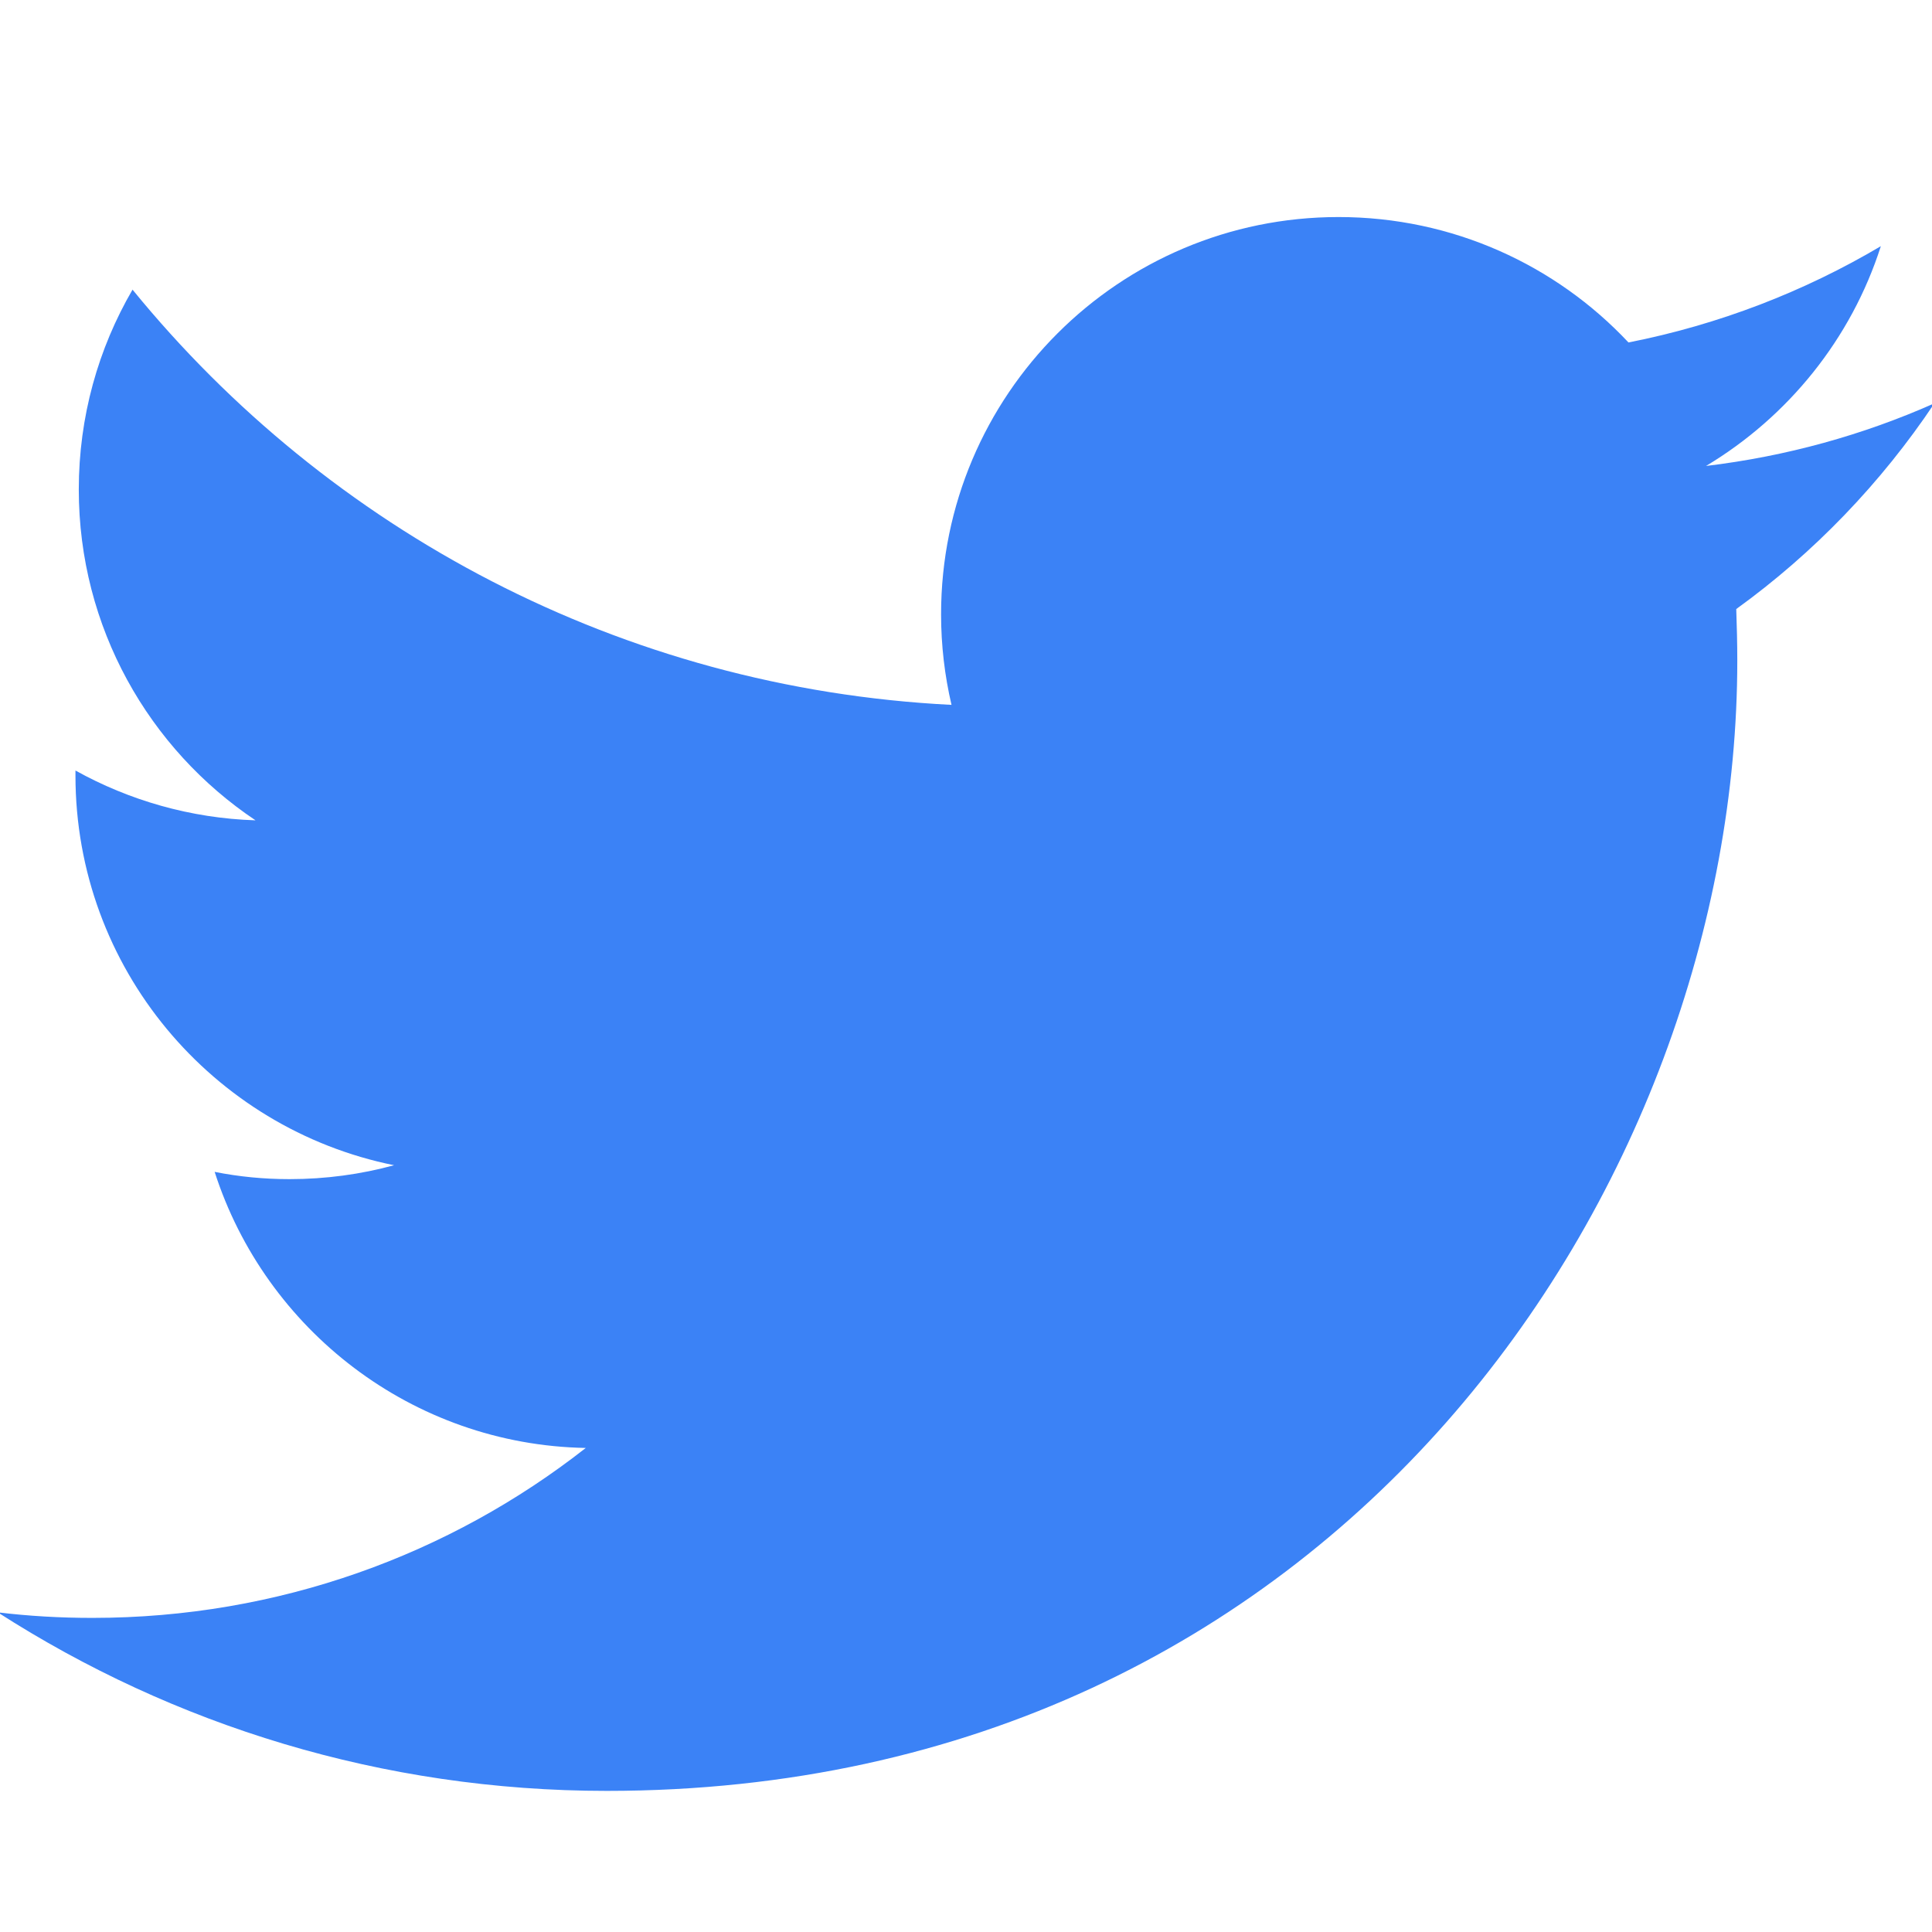
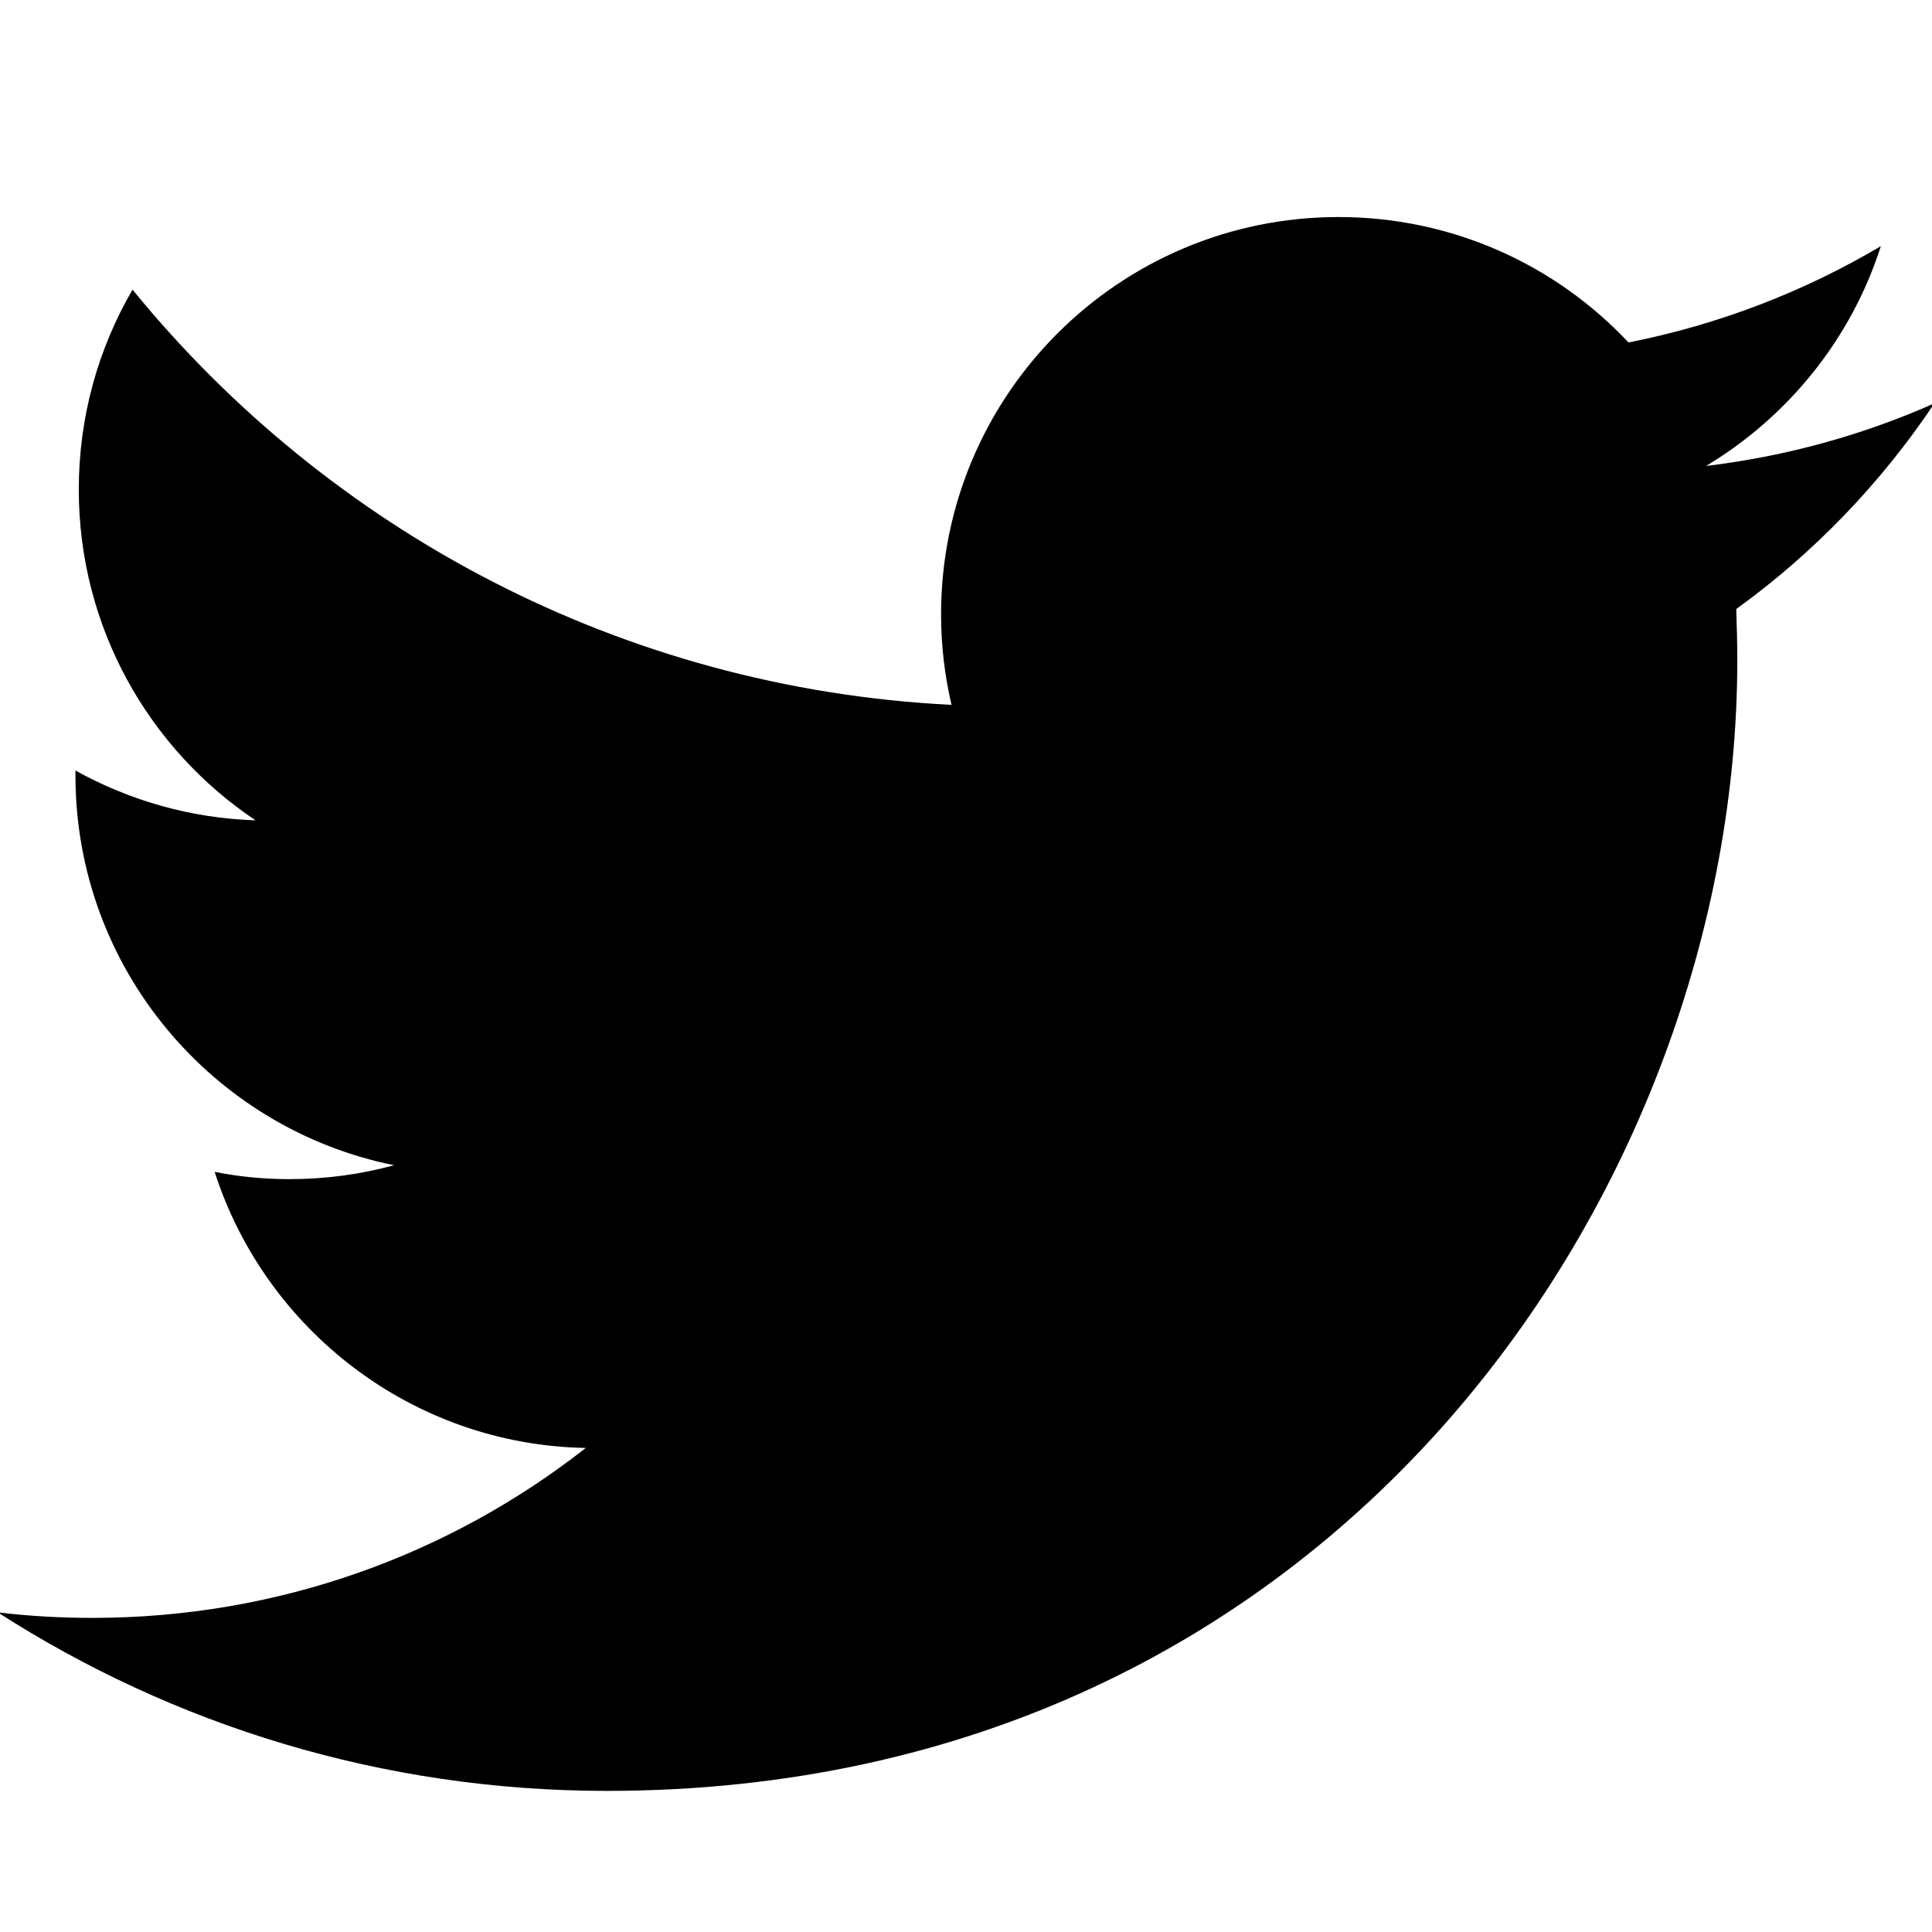
<svg xmlns="http://www.w3.org/2000/svg" viewBox="0 0 50 50" width="100px" height="100px">
-   <path d="M 50.062 10.438 C 48.215 11.258 46.234 11.809 44.152 12.059 C 46.277 10.785 47.91 8.77 48.676 6.371 C 46.691 7.547 44.484 8.402 42.145 8.863 C 40.27 6.863 37.598 5.617 34.641 5.617 C 28.961 5.617 24.355 10.219 24.355 15.898 C 24.355 16.703 24.449 17.488 24.625 18.242 C 16.078 17.812 8.504 13.719 3.43 7.496 C 2.543 9.02 2.039 10.785 2.039 12.668 C 2.039 16.234 3.852 19.383 6.613 21.23 C 4.926 21.176 3.34 20.711 1.953 19.941 C 1.953 19.984 1.953 20.027 1.953 20.07 C 1.953 25.055 5.5 29.207 10.199 30.156 C 9.34 30.391 8.43 30.516 7.492 30.516 C 6.828 30.516 6.184 30.453 5.555 30.328 C 6.867 34.41 10.664 37.391 15.16 37.473 C 11.645 40.23 7.211 41.871 2.391 41.871 C 1.559 41.871 0.742 41.824 -0.059 41.727 C 4.488 44.648 9.895 46.348 15.703 46.348 C 34.617 46.348 44.961 30.68 44.961 17.094 C 44.961 16.648 44.949 16.199 44.934 15.762 C 46.941 14.312 48.684 12.5 50.062 10.438 Z" fill="#3b82f6" />
+   <path d="M 50.062 10.438 C 48.215 11.258 46.234 11.809 44.152 12.059 C 46.277 10.785 47.91 8.77 48.676 6.371 C 46.691 7.547 44.484 8.402 42.145 8.863 C 40.27 6.863 37.598 5.617 34.641 5.617 C 28.961 5.617 24.355 10.219 24.355 15.898 C 24.355 16.703 24.449 17.488 24.625 18.242 C 16.078 17.812 8.504 13.719 3.43 7.496 C 2.543 9.02 2.039 10.785 2.039 12.668 C 2.039 16.234 3.852 19.383 6.613 21.23 C 4.926 21.176 3.34 20.711 1.953 19.941 C 1.953 19.984 1.953 20.027 1.953 20.07 C 1.953 25.055 5.5 29.207 10.199 30.156 C 9.34 30.391 8.43 30.516 7.492 30.516 C 6.828 30.516 6.184 30.453 5.555 30.328 C 6.867 34.41 10.664 37.391 15.16 37.473 C 11.645 40.23 7.211 41.871 2.391 41.871 C 1.559 41.871 0.742 41.824 -0.059 41.727 C 4.488 44.648 9.895 46.348 15.703 46.348 C 34.617 46.348 44.961 30.68 44.961 17.094 C 44.961 16.648 44.949 16.199 44.934 15.762 C 46.941 14.312 48.684 12.5 50.062 10.438 Z" fill="#000000" />
</svg>
